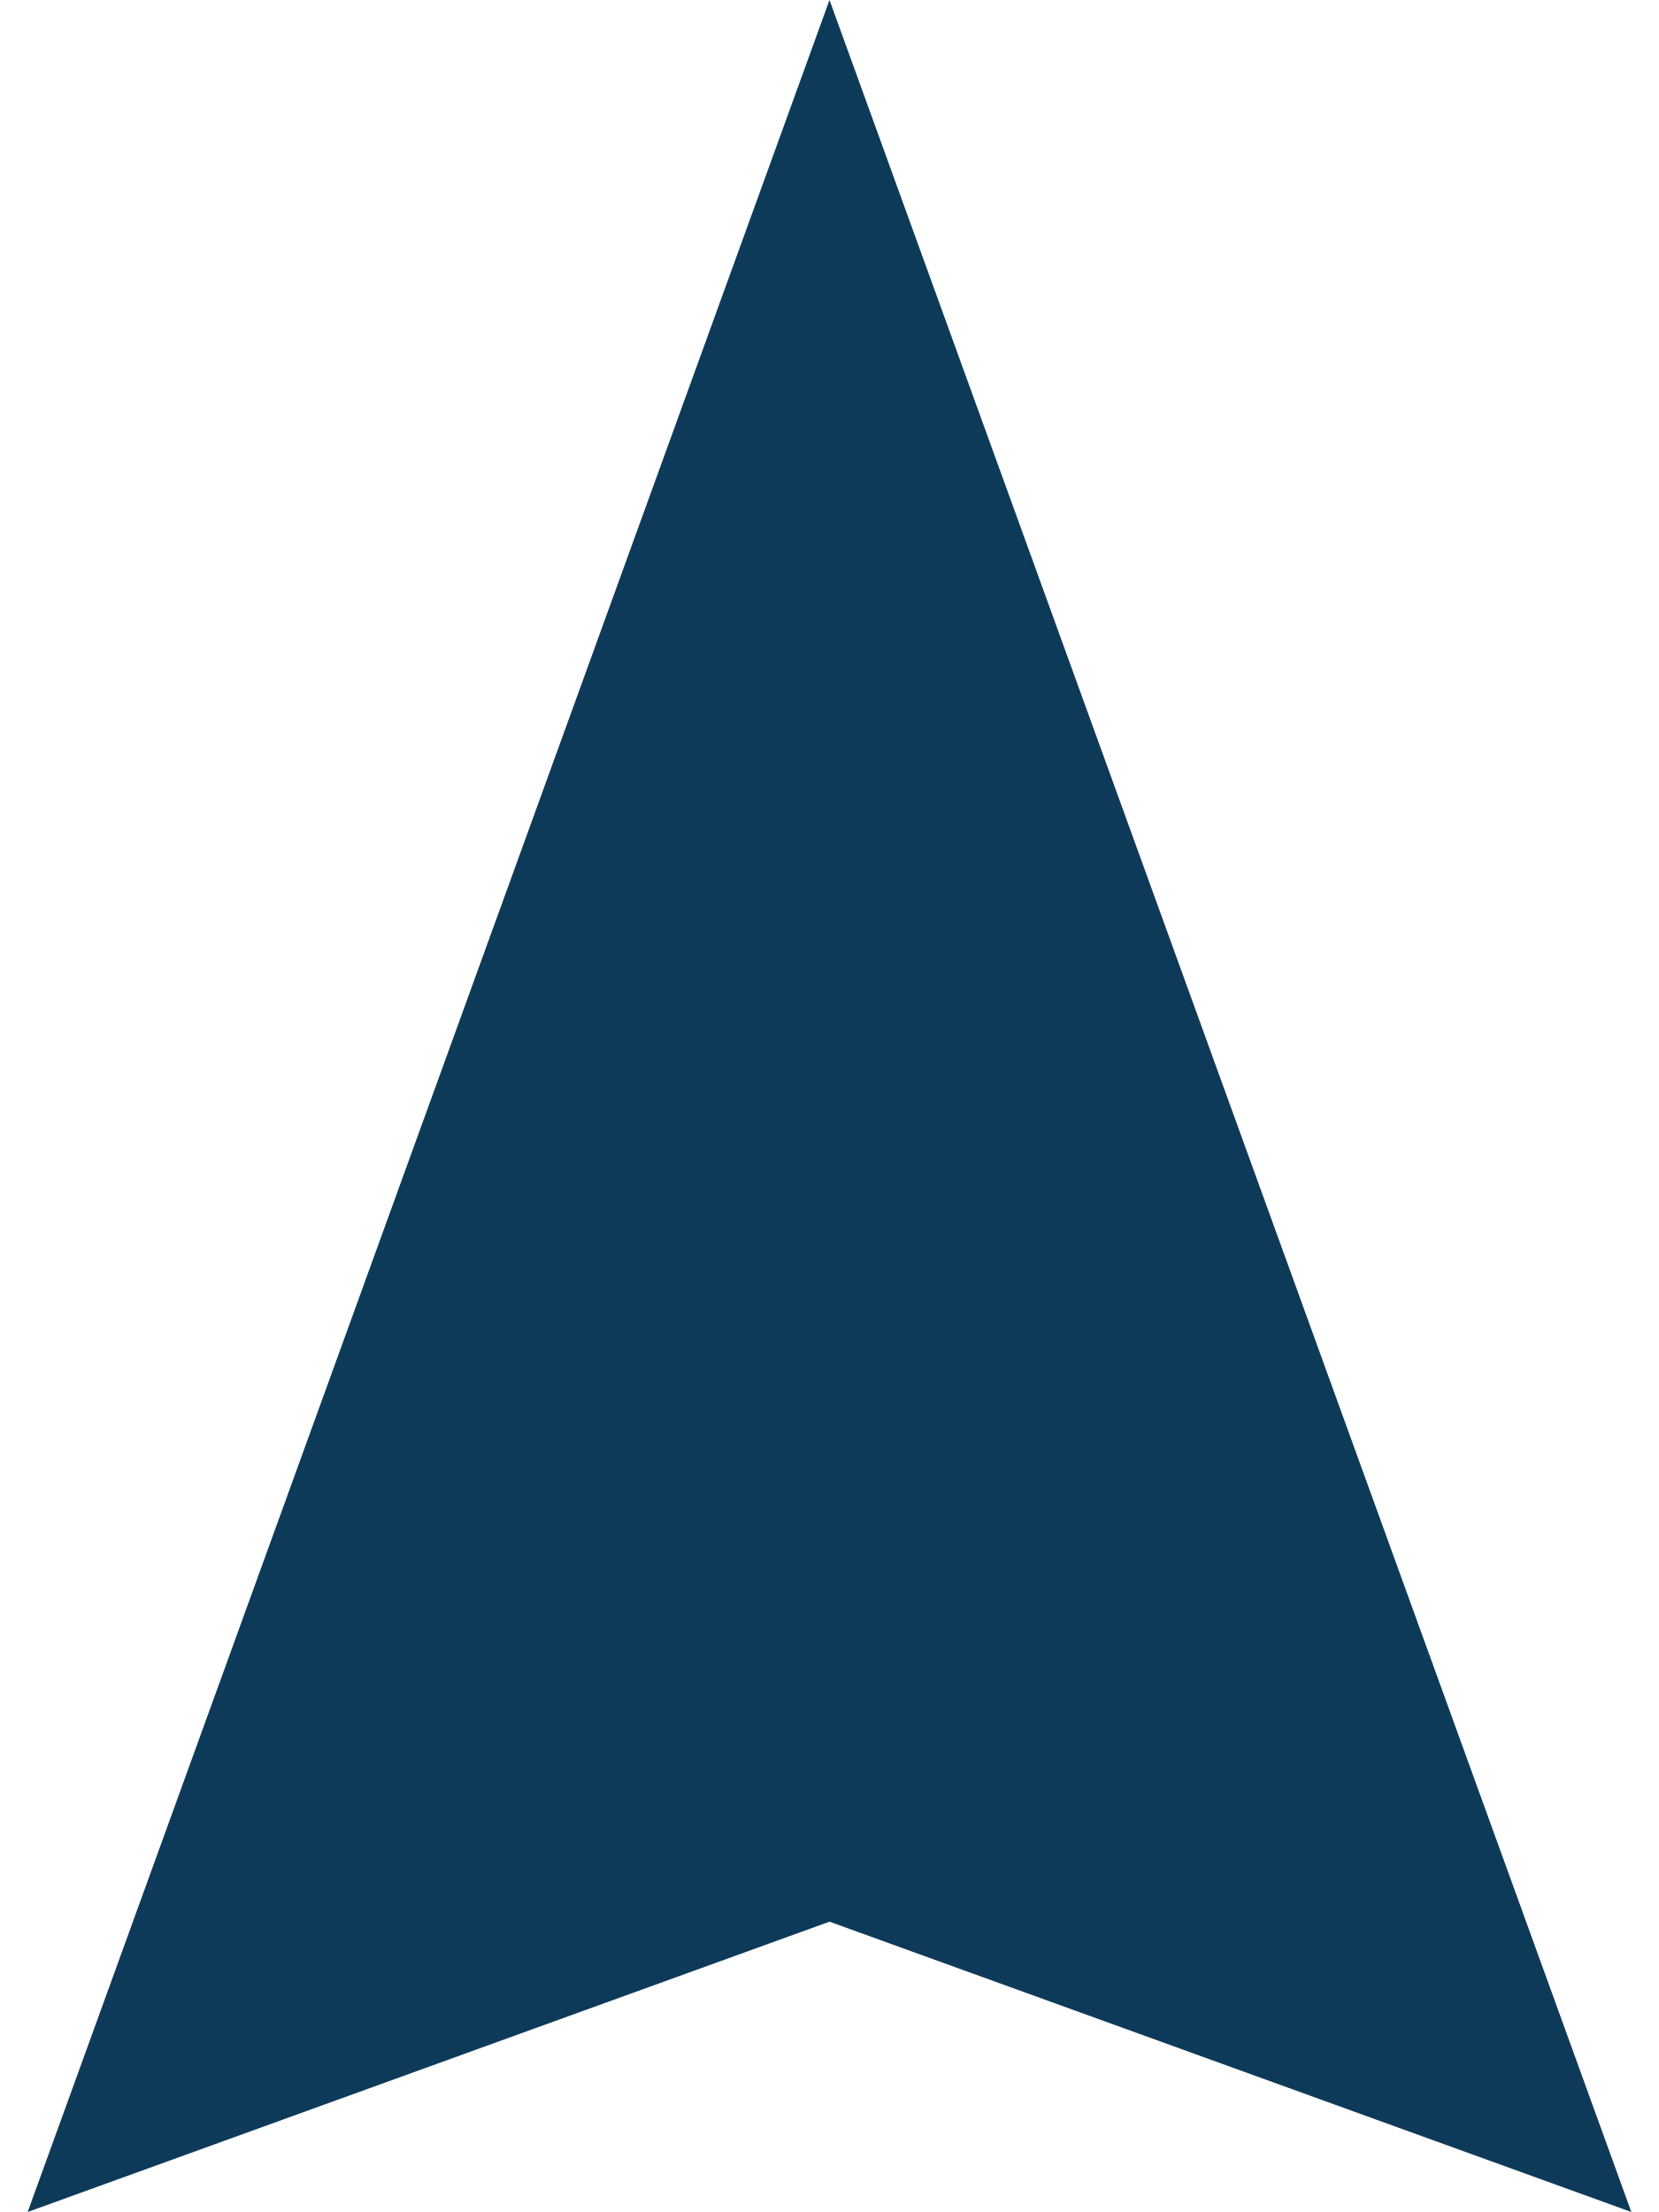
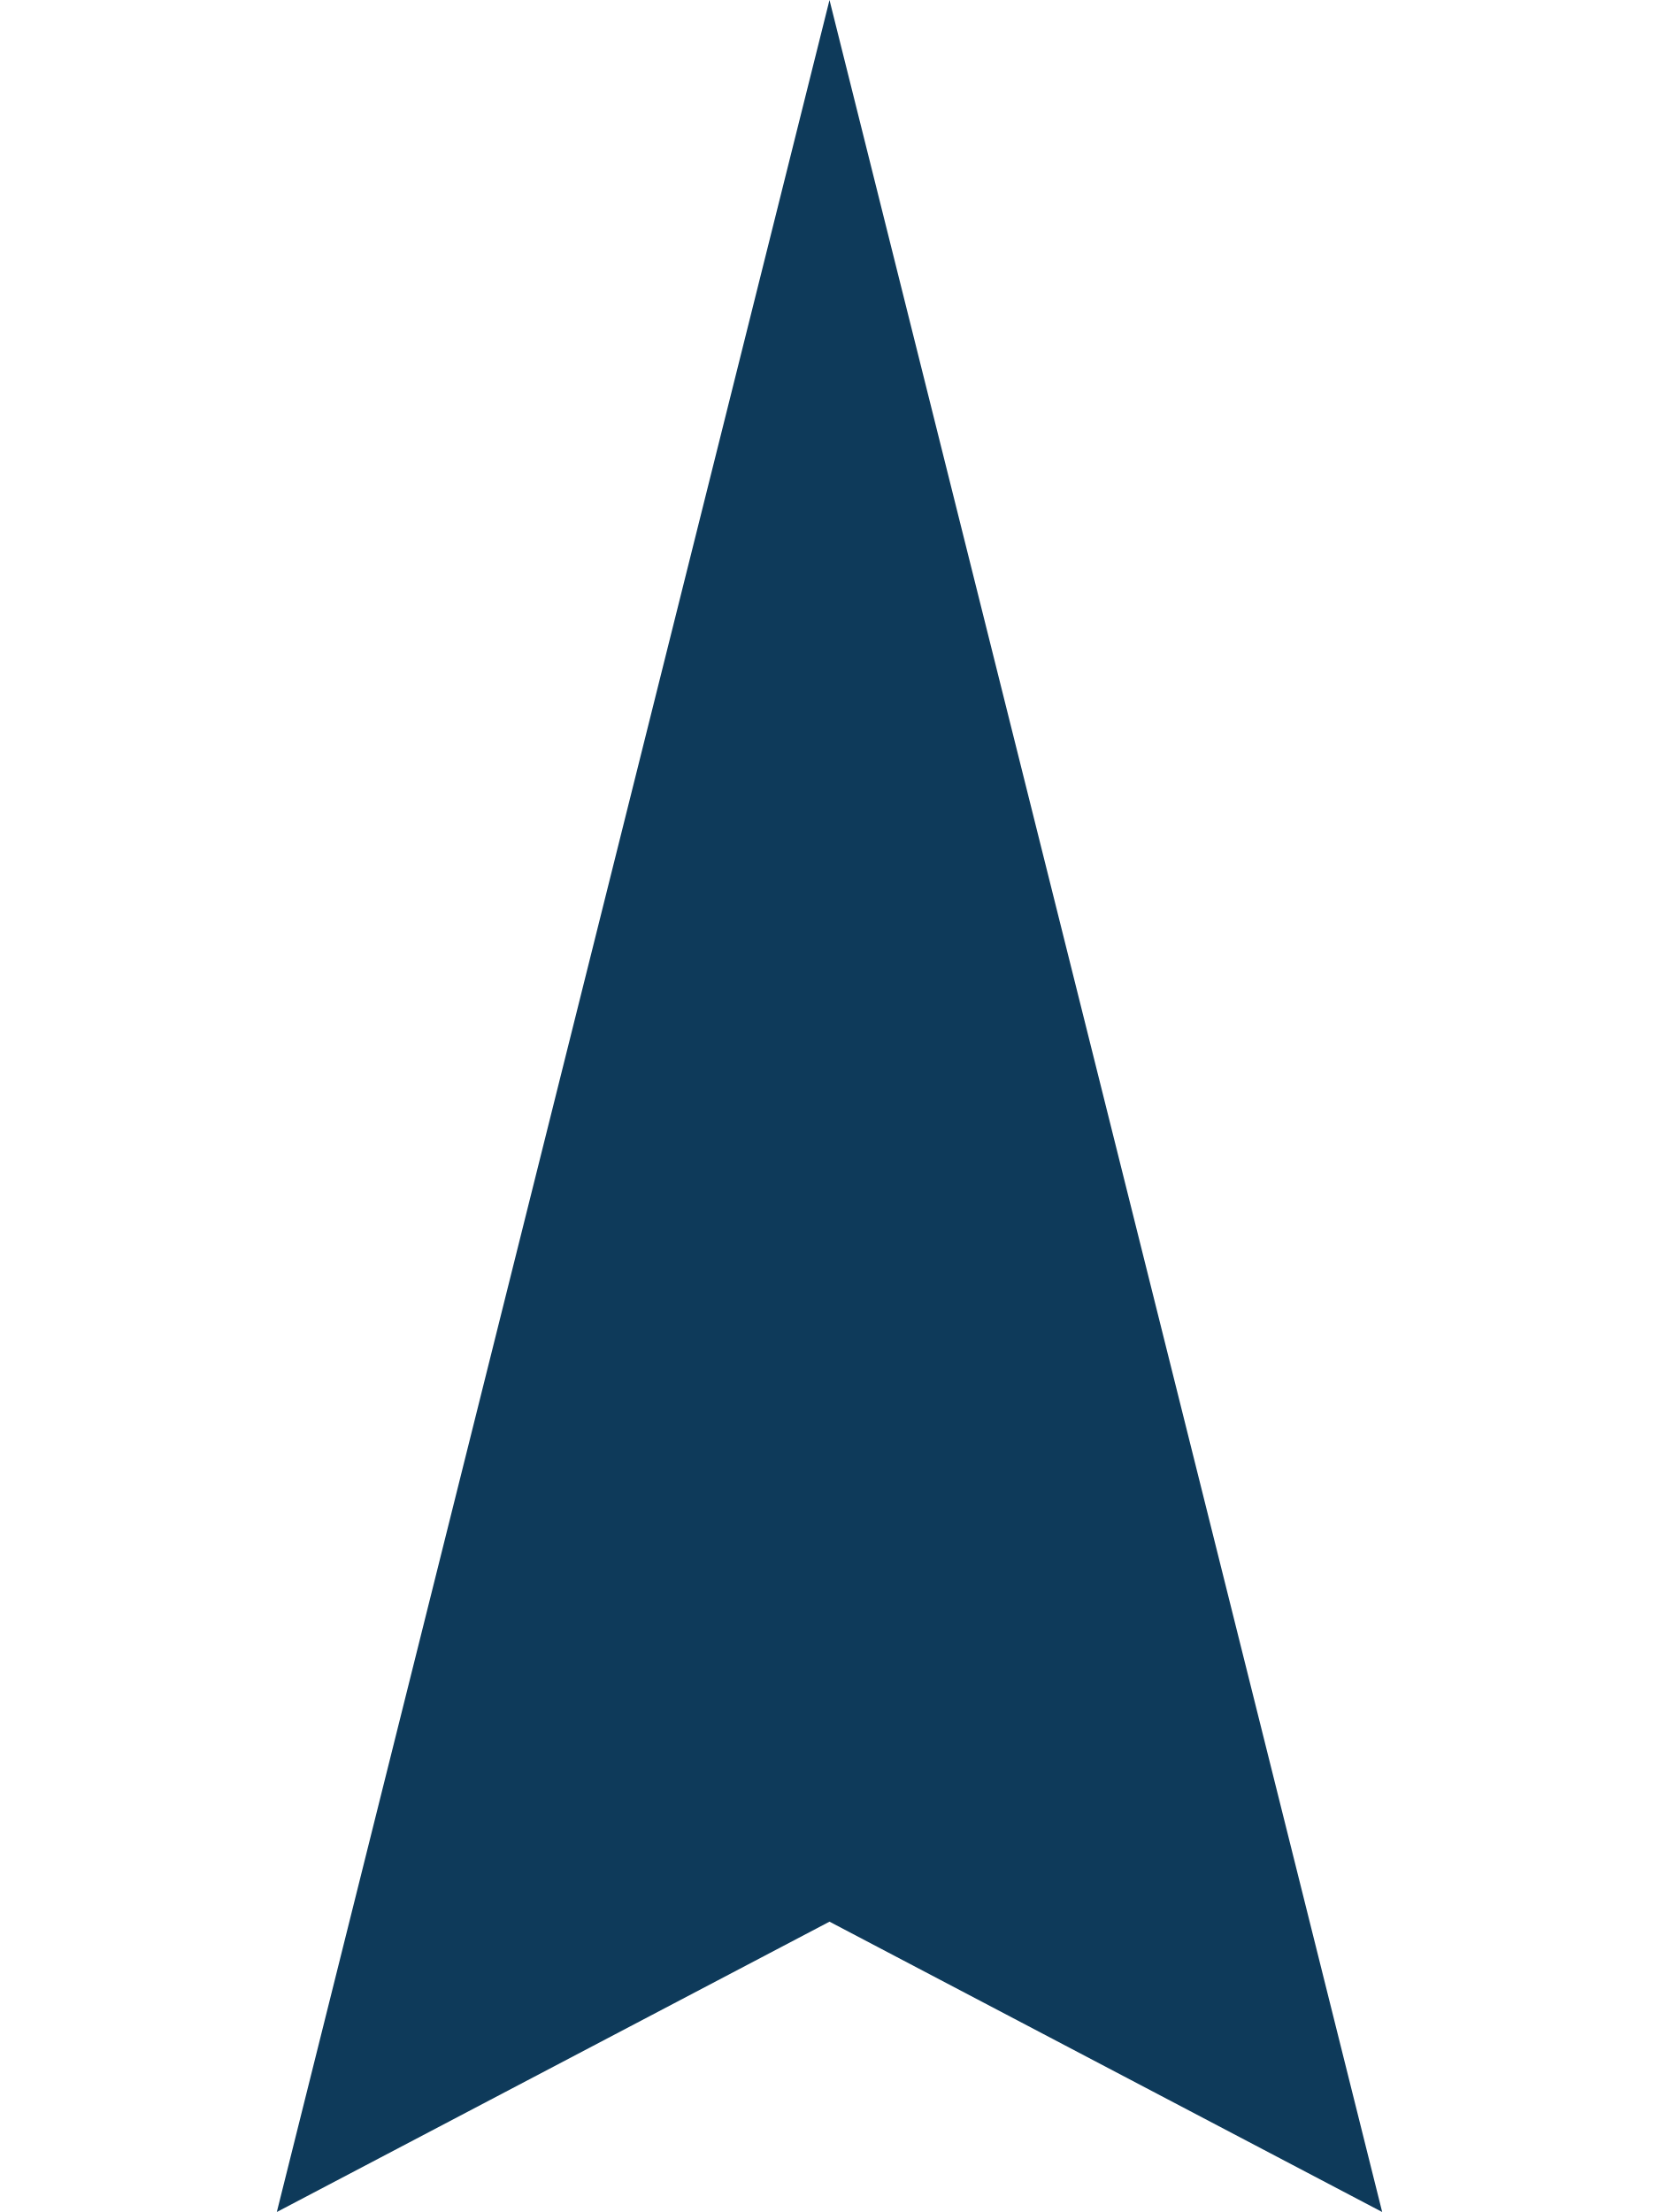
<svg xmlns="http://www.w3.org/2000/svg" version="1.1" id="Layer_1" x="0px" y="0px" viewBox="0 0 12 16" enable-background="new 0 0 12 16" xml:space="preserve">
-   <g>
-     <polygon fill="#0E3A5A" points="11.8,16 6,13.9 0.2,16 6,0  " />
+   <defs id="defs9" />
+   <g id="g4" transform="matrix(0.6892571,0,0,1,1.864457,0)">
+     <polygon points="6,13.9 0.2,16 6,0 11.8,16 " id="polygon2" style="fill:#0e3a5a" />
  </g>
</svg>
